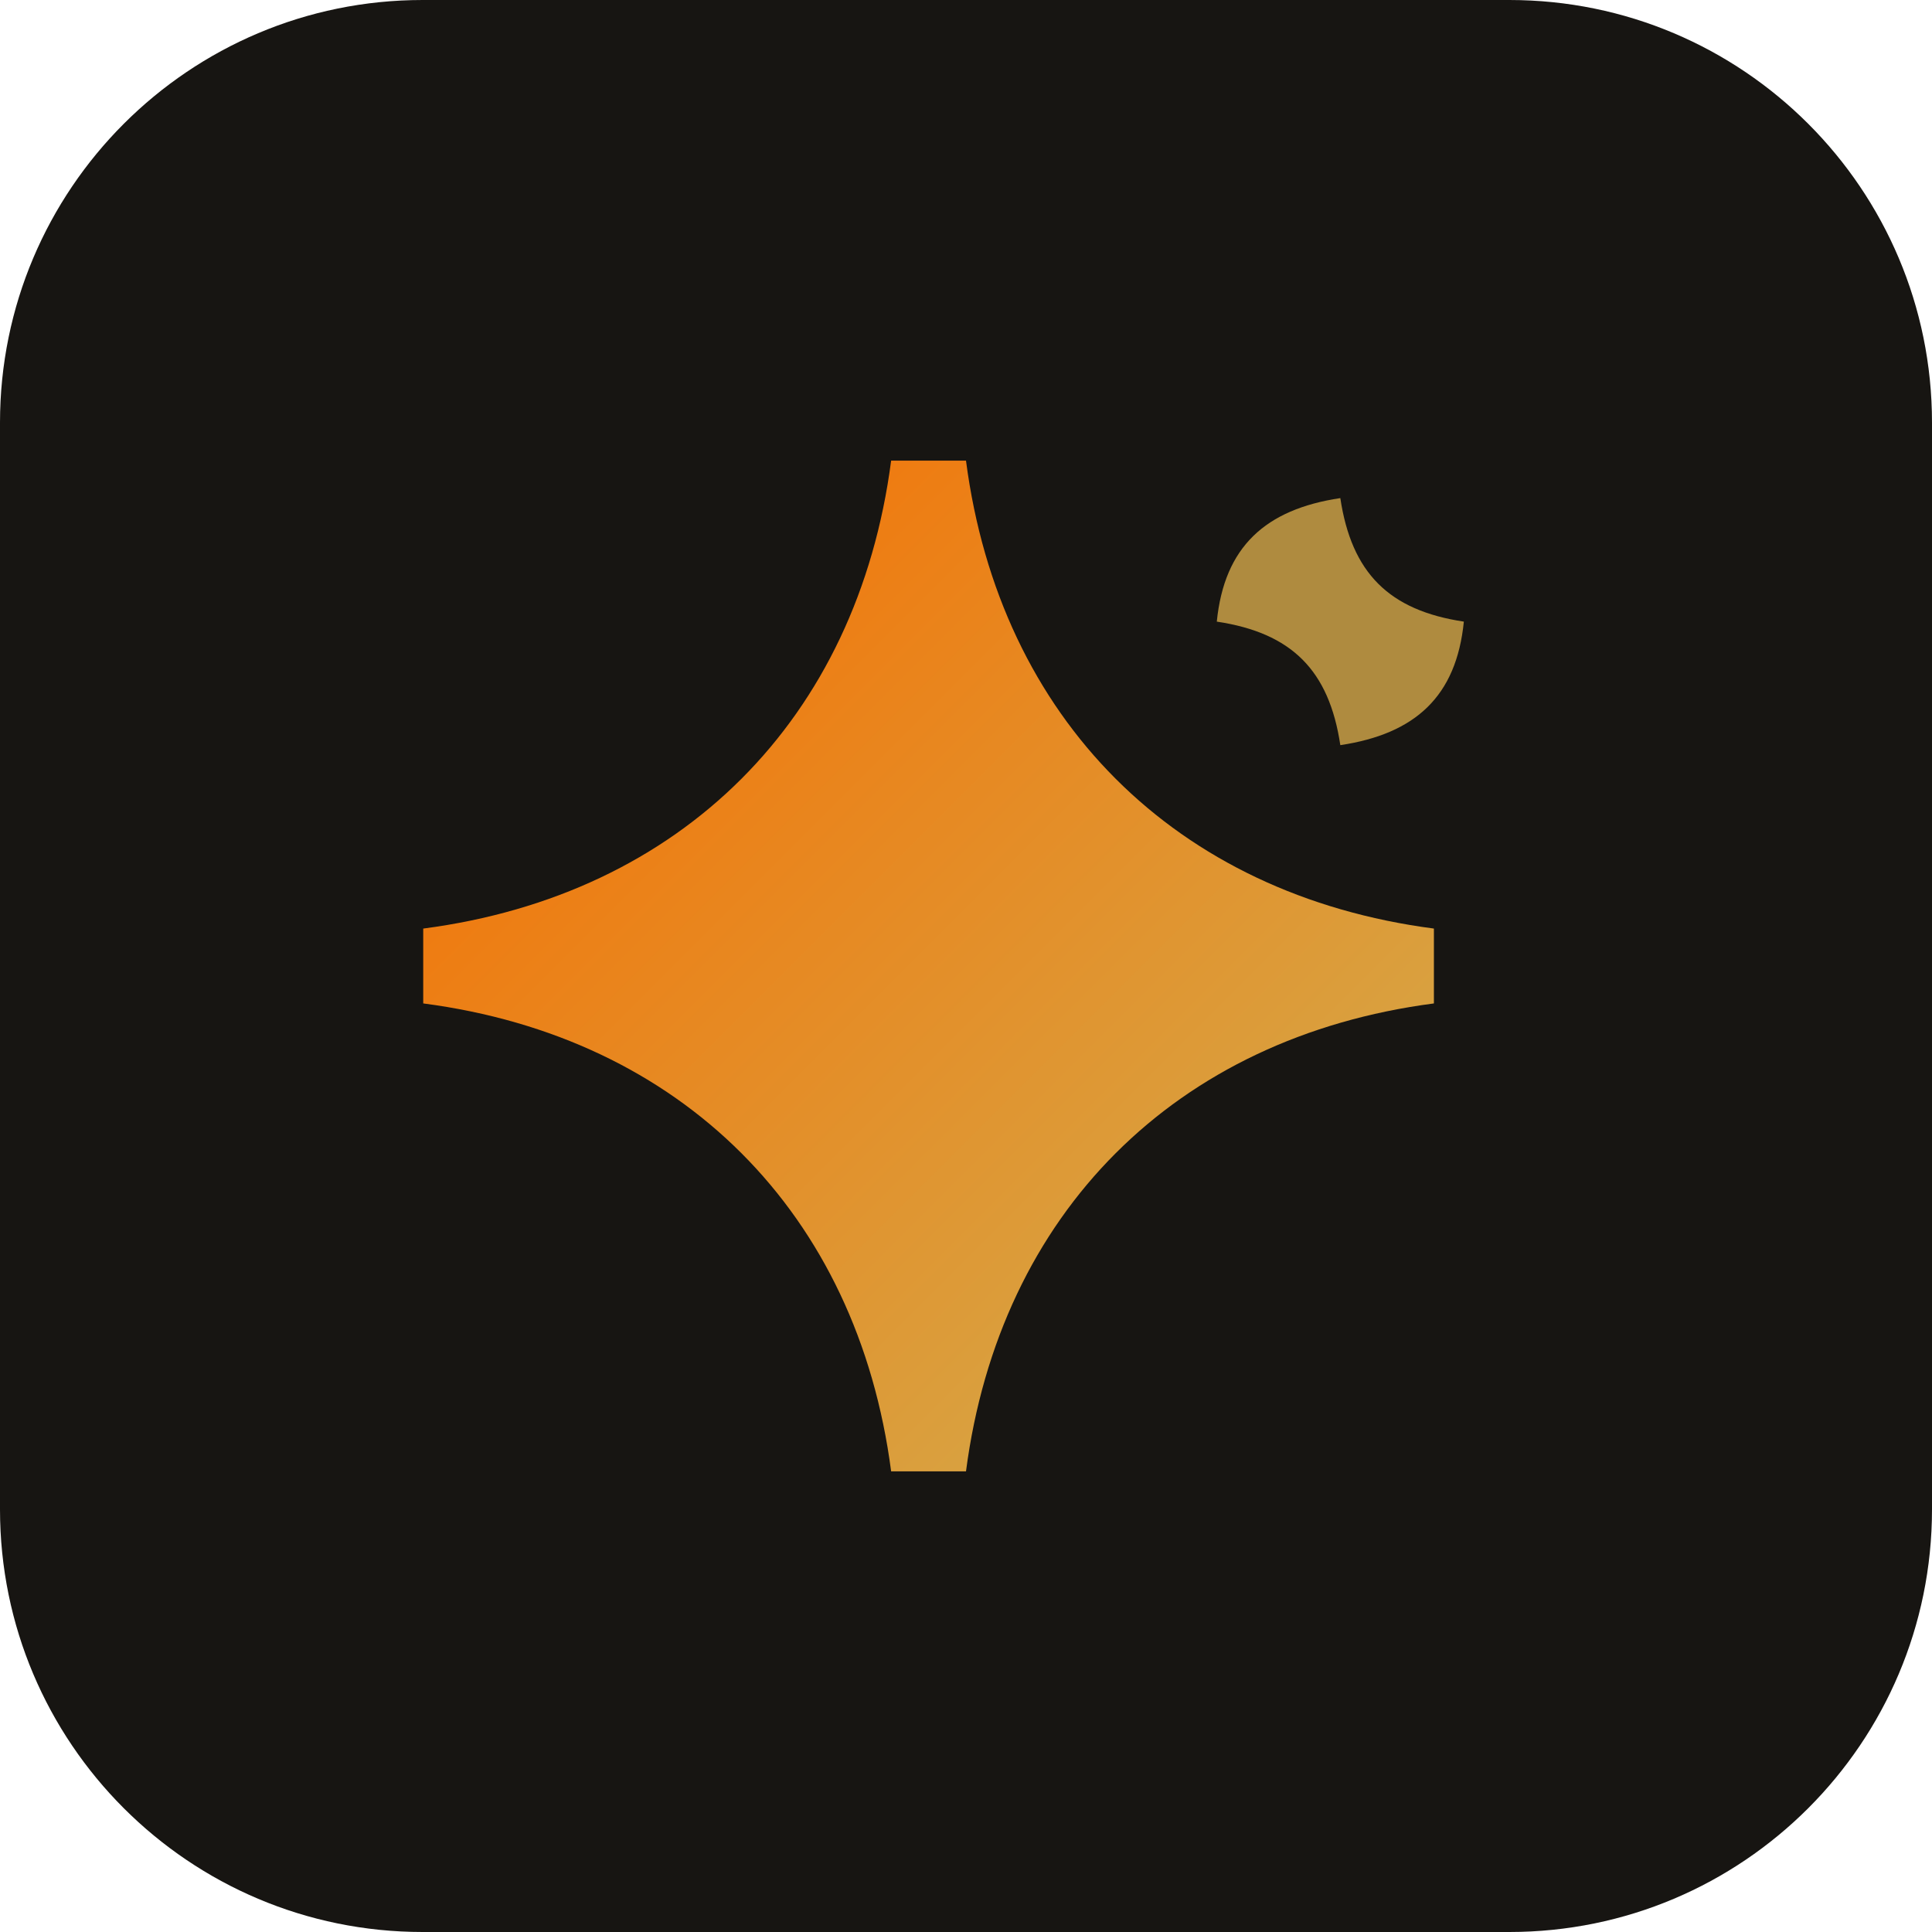
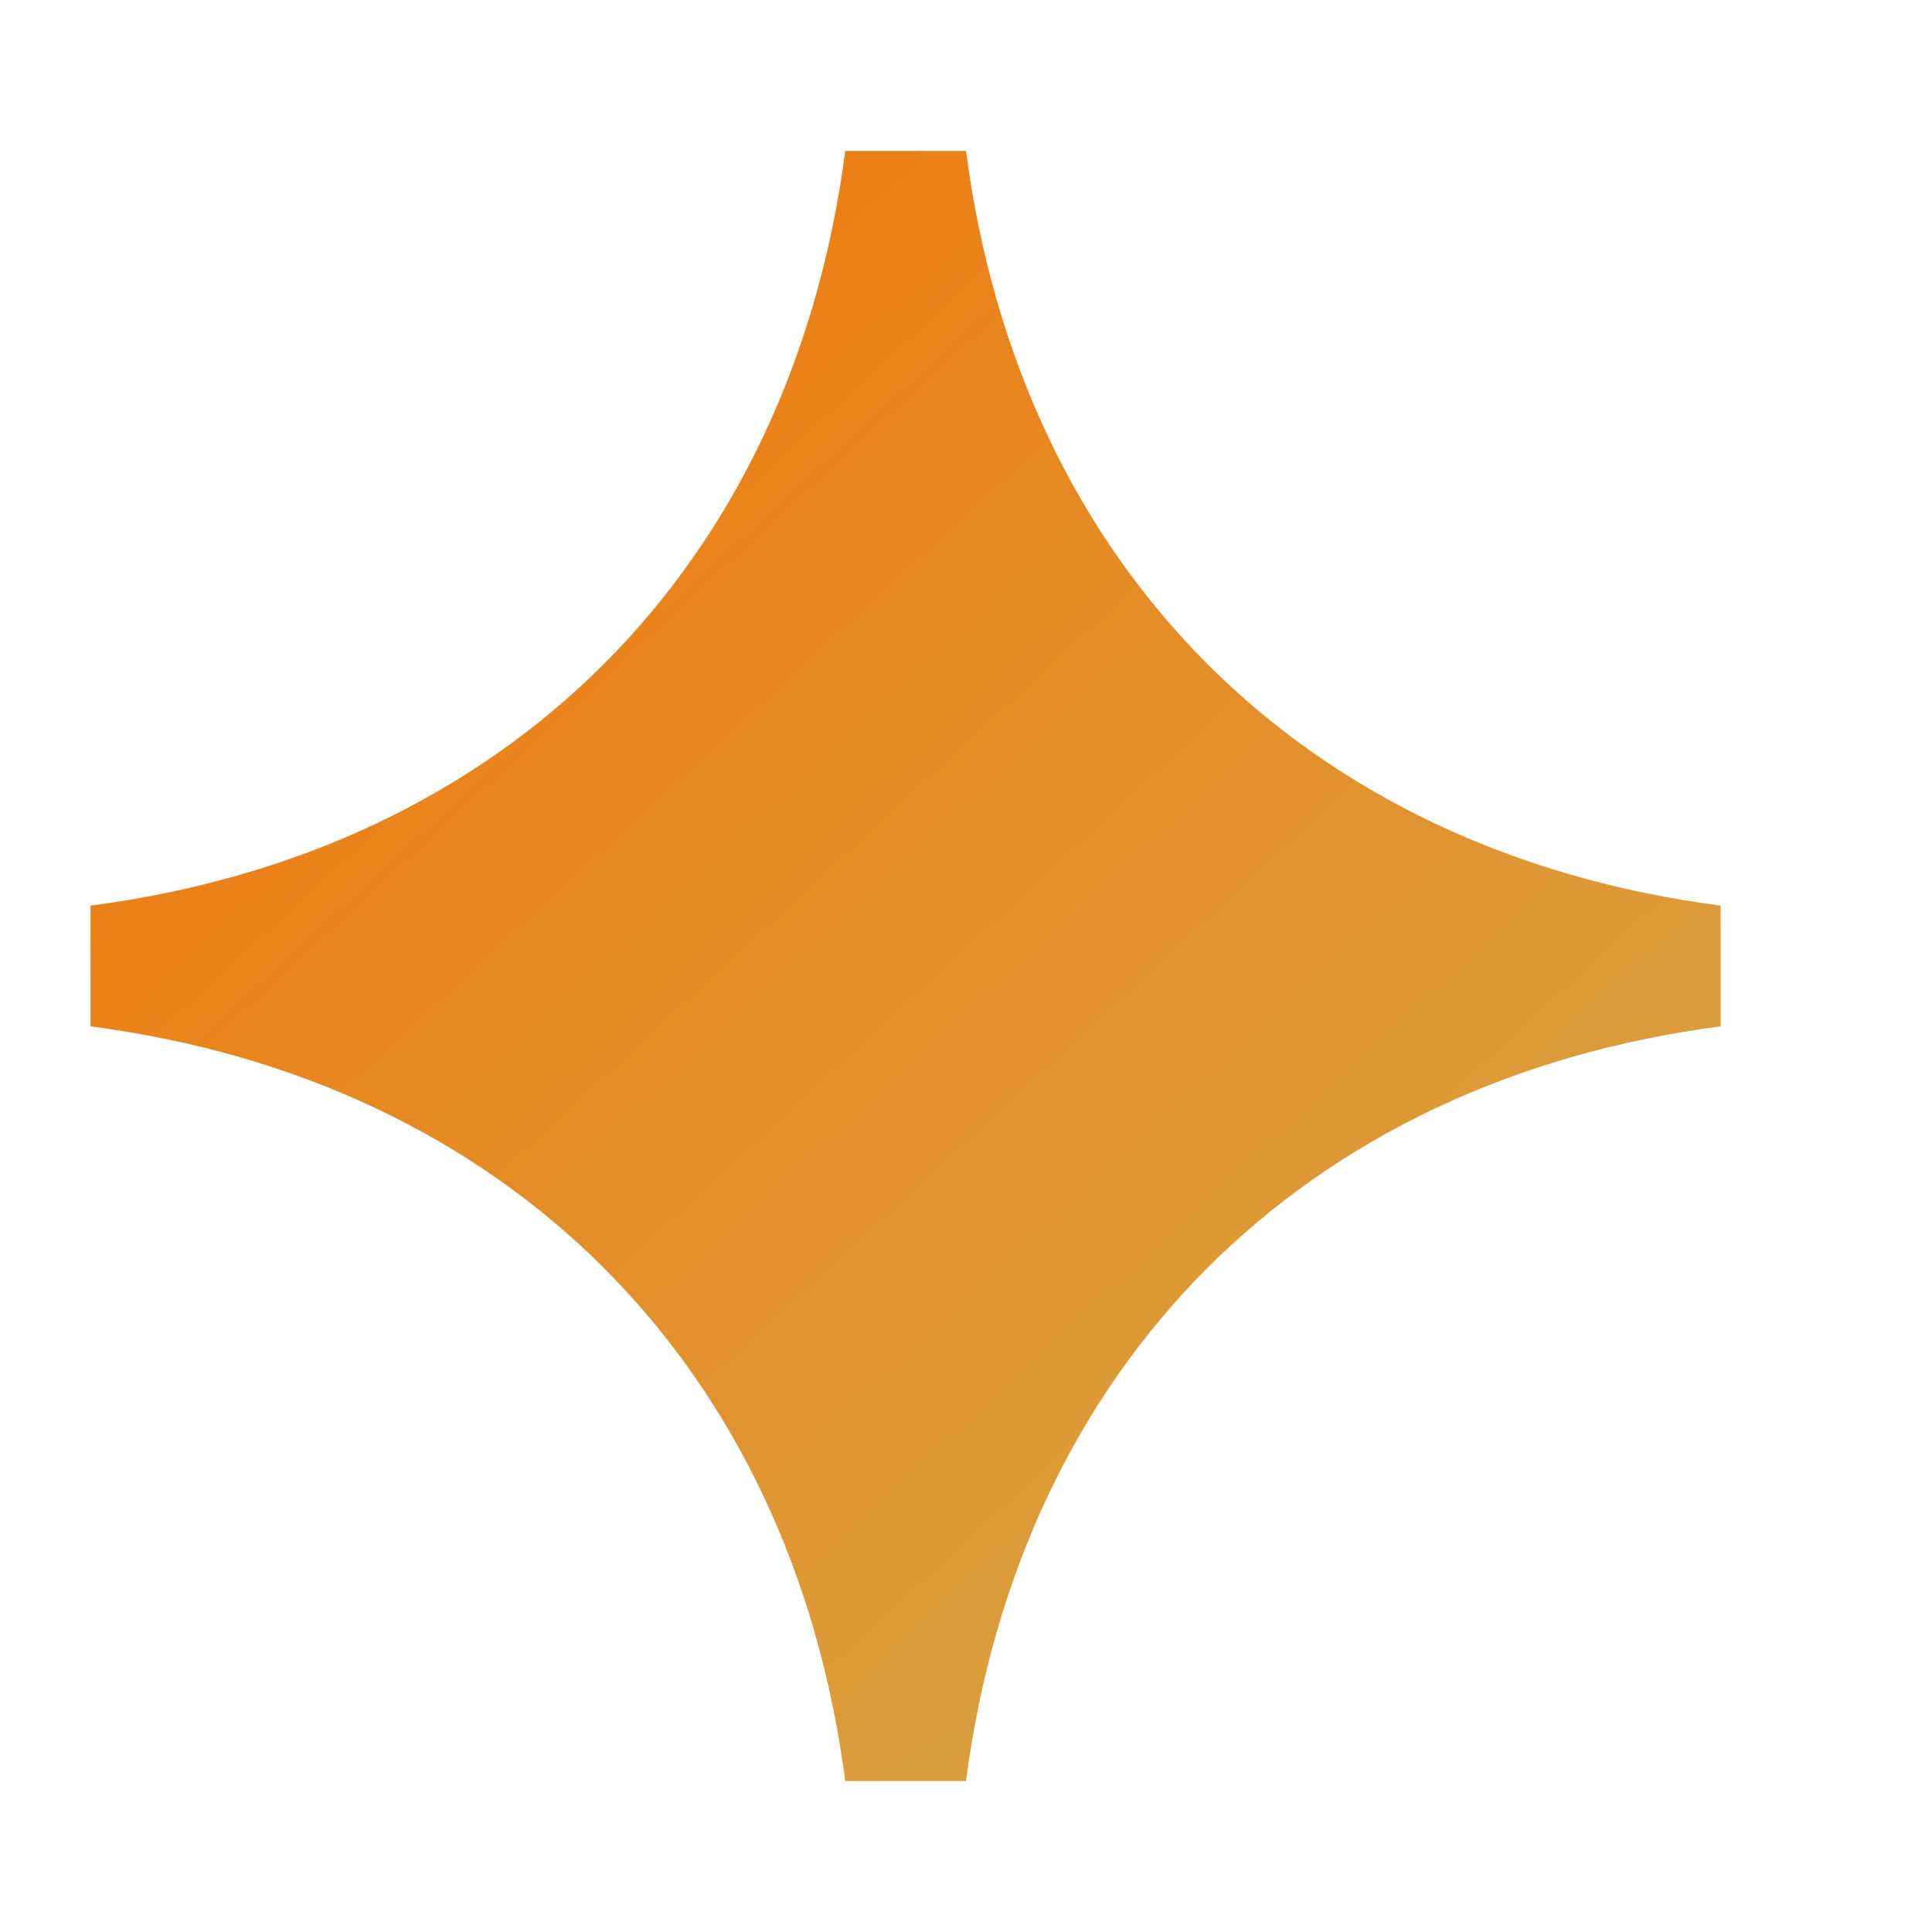
<svg xmlns="http://www.w3.org/2000/svg" viewBox="0 0 32 32" fill="none">
  <defs>
-     <linearGradient id="brand-favicon" x1="6" y1="6" x2="26" y2="26" gradientUnits="userSpaceOnUse">
+     <linearGradient id="brand-favicon" x1="4" y1="3" x2="28" y2="29" gradientUnits="userSpaceOnUse">
      <stop stop-color="#F2760A" />
      <stop offset="1" stop-color="#D4A94A" />
    </linearGradient>
  </defs>
-   <rect width="32" height="32" rx="7" fill="#171512" />
-   <g transform="translate(16 16) scale(0.62) translate(-16 -16)">
-     <path d="M16 2.5c.9 6.9 5.6 11.6 12.5 12.5v2c-6.9.9-11.6 5.6-12.5 12.5h-2C13.1 22.6 8.4 17.9 1.5 17v-2C8.4 14.1 13.1 9.4 14 2.5h2z" fill="url(#brand-favicon)" />
-     <path d="M26 3.5c.3 2 1.3 3 3.3 3.3-.2 2-1.3 3-3.3 3.3-.3-2-1.3-3-3.3-3.3.2-2 1.3-3 3.3-3.3z" fill="#D4A94A" opacity="0.8" />
-   </g>
+   <path d="M16 2.5c.9 6.9 5.6 11.6 12.5 12.5v2c-6.9.9-11.6 5.6-12.5 12.5h-2C13.1 22.6 8.4 17.9 1.5 17v-2C8.4 14.1 13.1 9.4 14 2.5h2z" fill="url(#brand-favicon)" />
</svg>
